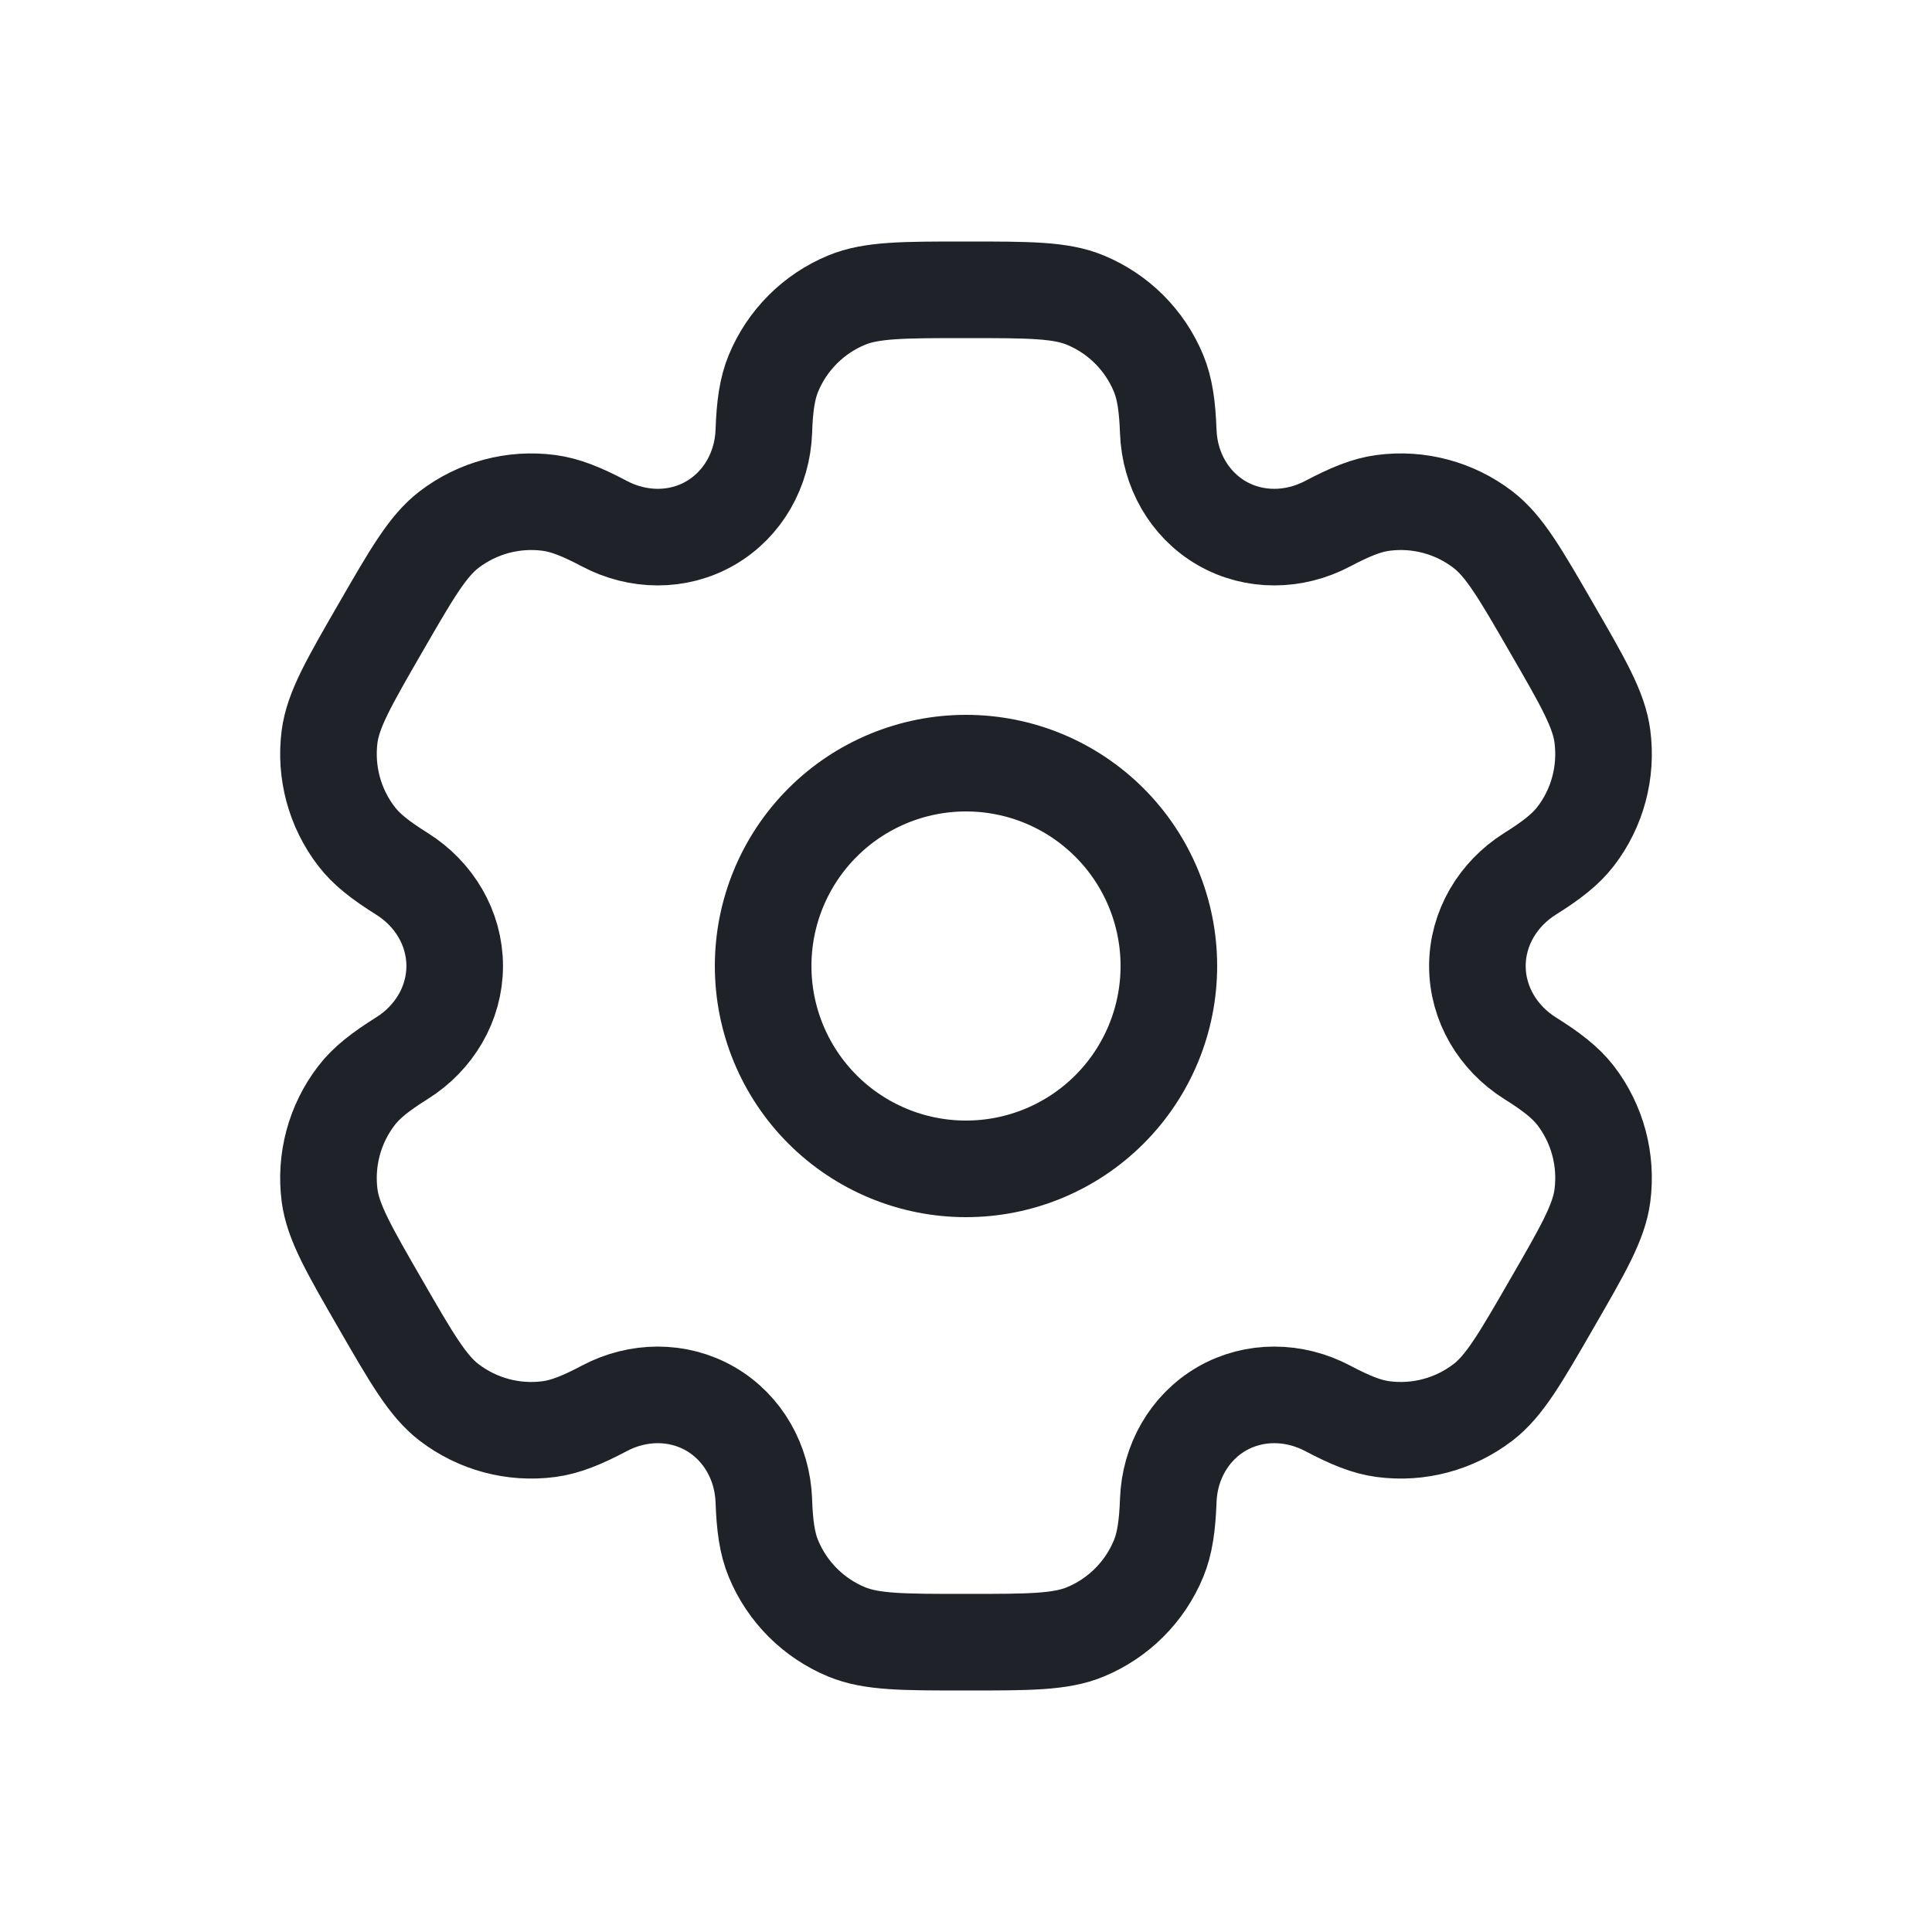
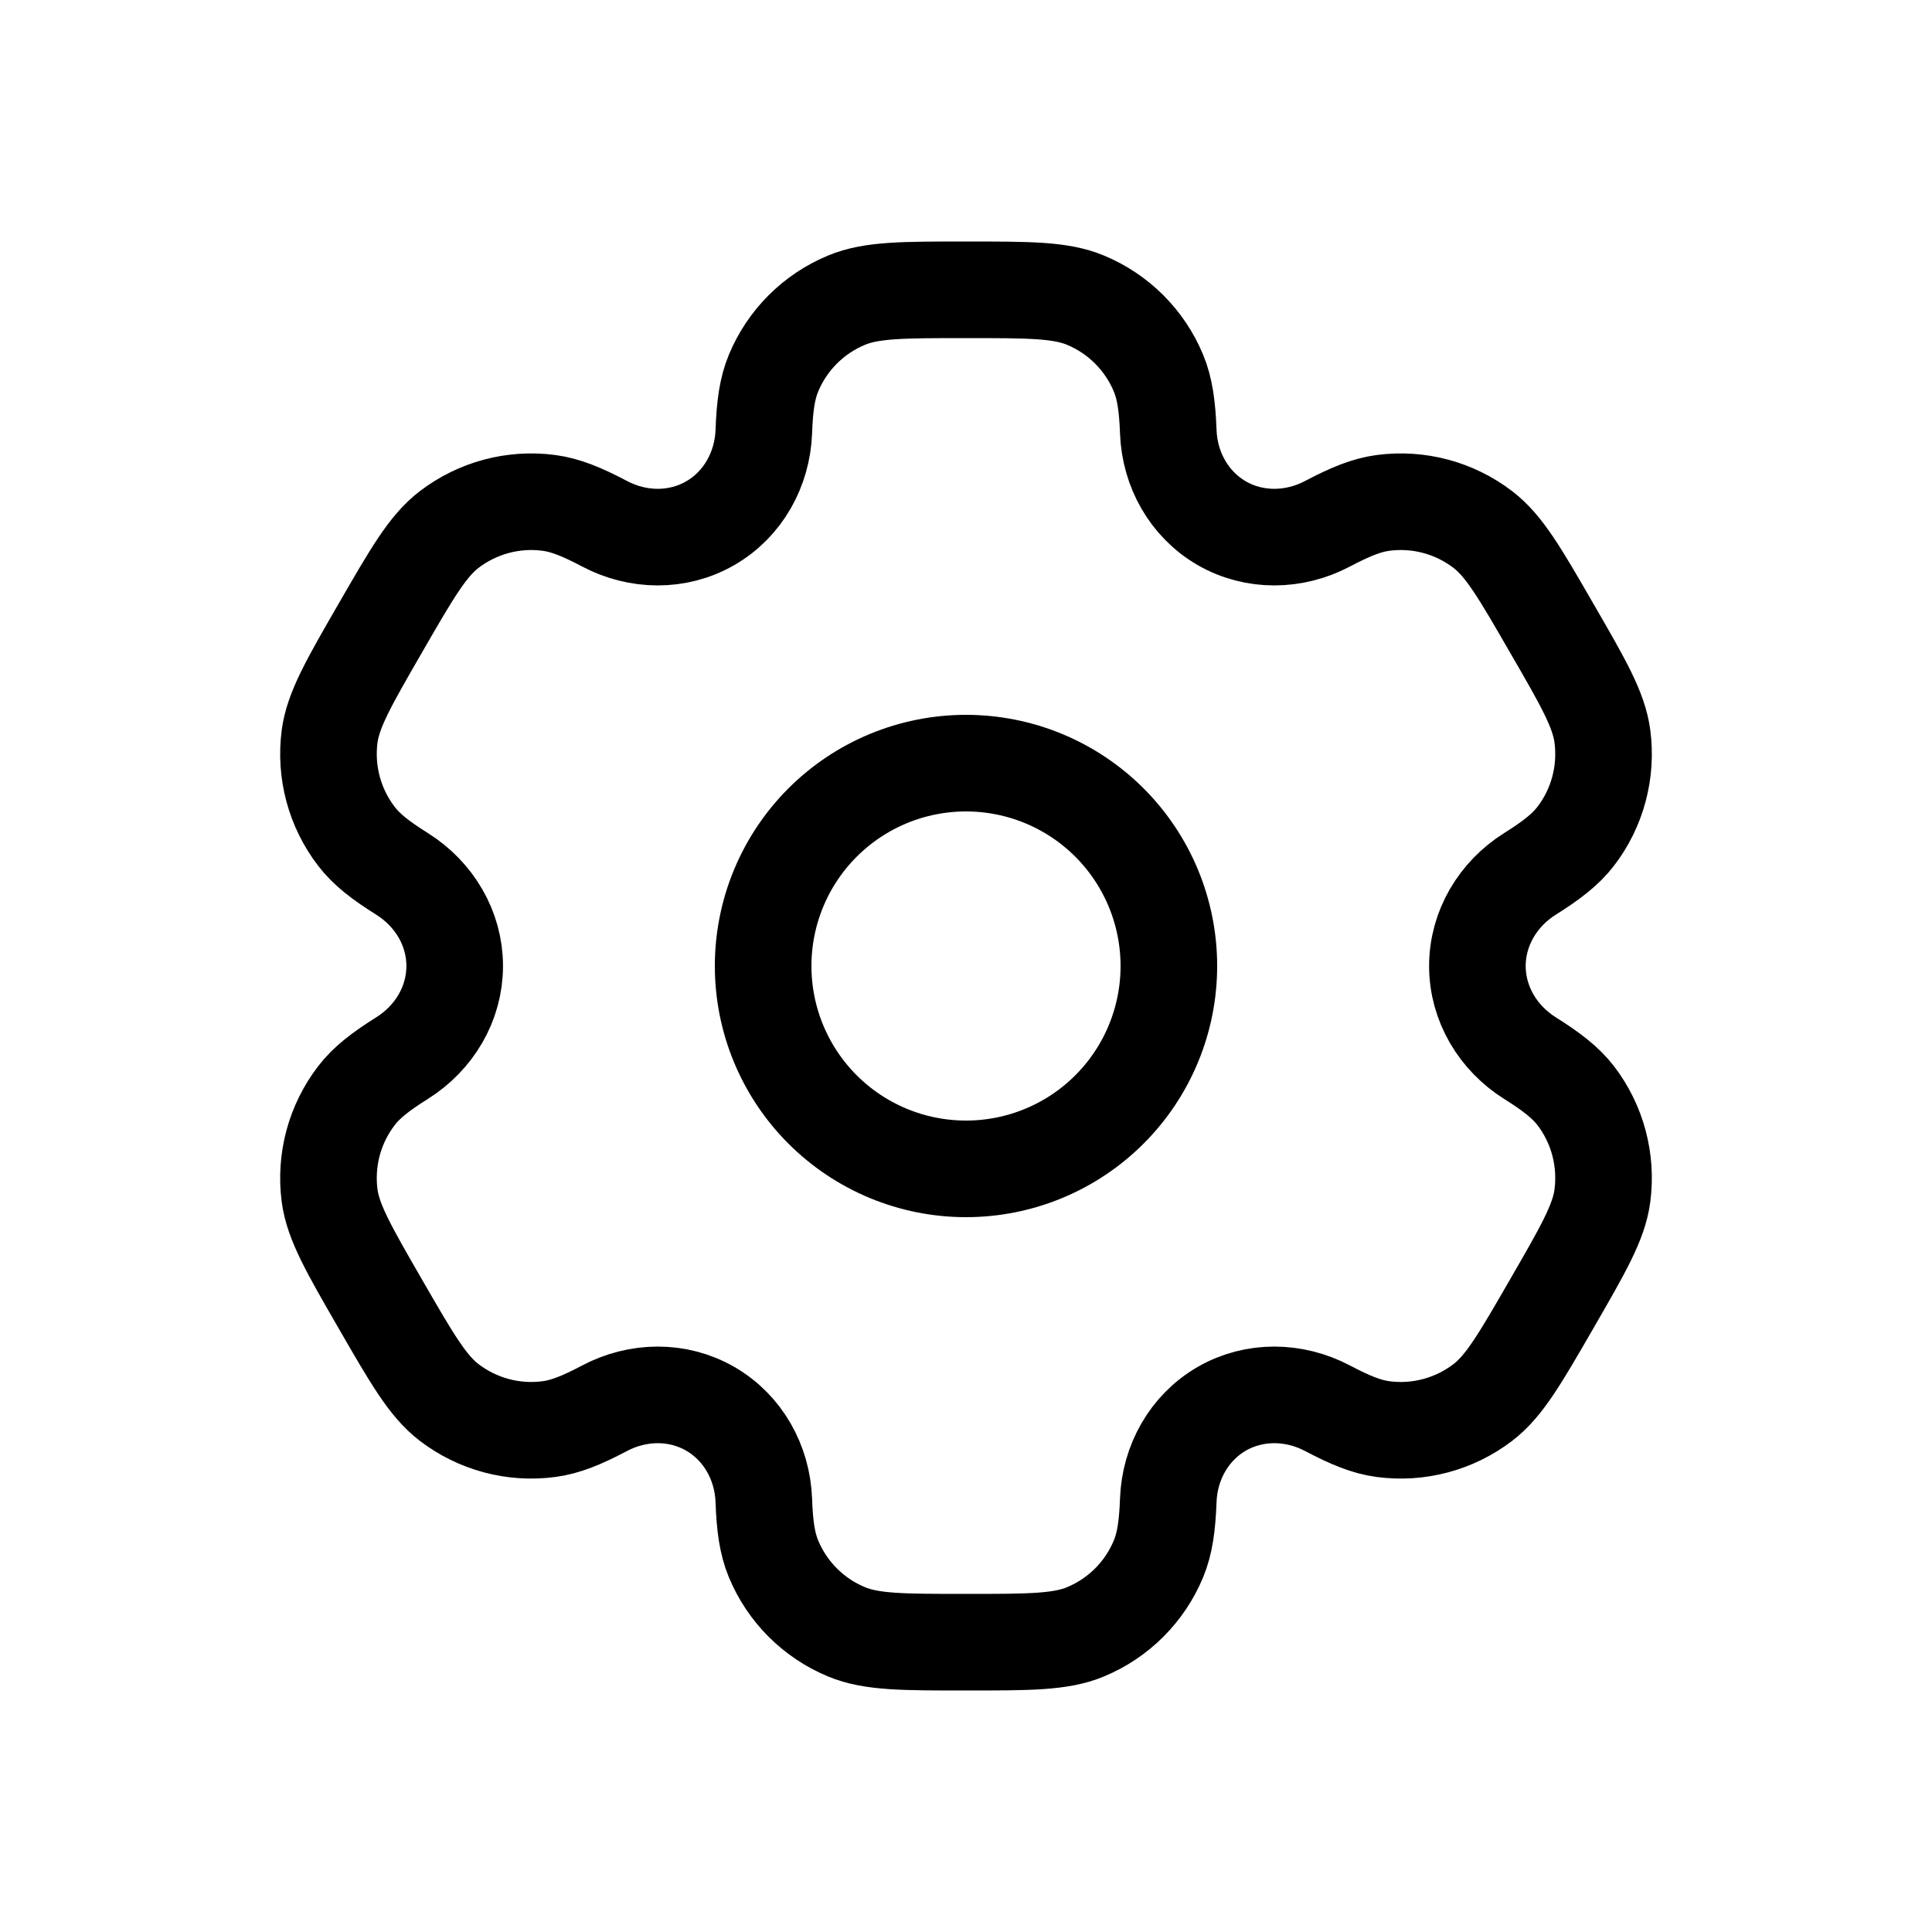
<svg xmlns="http://www.w3.org/2000/svg" width="20" height="20" viewBox="0 0 20 20" fill="none">
-   <path d="M7.9 10C7.9 10.557 8.121 11.091 8.515 11.485C8.909 11.879 9.443 12.1 10 12.1C10.557 12.1 11.091 11.879 11.485 11.485C11.879 11.091 12.1 10.557 12.1 10C12.1 9.443 11.879 8.909 11.485 8.515C11.091 8.121 10.557 7.9 10 7.9C9.443 7.9 8.909 8.121 8.515 8.515C8.121 8.909 7.9 9.443 7.9 10Z" stroke="#1F2329" />
-   <path d="M11.236 3.107C10.979 3 10.652 3 10 3C9.348 3 9.022 3 8.764 3.107C8.421 3.249 8.149 3.521 8.007 3.864C7.942 4.021 7.916 4.203 7.907 4.469C7.892 4.859 7.692 5.22 7.353 5.416C7.015 5.611 6.602 5.604 6.257 5.421C6.022 5.297 5.851 5.228 5.683 5.206C5.315 5.157 4.943 5.257 4.648 5.483C4.427 5.653 4.264 5.935 3.938 6.5C3.612 7.065 3.449 7.347 3.412 7.623C3.364 7.992 3.464 8.364 3.69 8.658C3.793 8.793 3.938 8.906 4.163 9.047C4.494 9.255 4.707 9.609 4.707 10C4.707 10.391 4.494 10.745 4.163 10.953C3.938 11.094 3.793 11.207 3.69 11.342C3.464 11.636 3.364 12.008 3.412 12.377C3.449 12.653 3.612 12.935 3.938 13.5C4.264 14.065 4.427 14.347 4.648 14.517C4.943 14.743 5.315 14.843 5.683 14.794C5.851 14.772 6.022 14.703 6.257 14.579C6.602 14.396 7.015 14.389 7.353 14.584C7.692 14.78 7.892 15.141 7.907 15.531C7.916 15.797 7.942 15.979 8.007 16.136C8.149 16.479 8.421 16.751 8.764 16.893C9.022 17 9.348 17 10 17C10.652 17 10.979 17 11.236 16.893C11.579 16.751 11.851 16.479 11.993 16.136C12.058 15.979 12.084 15.797 12.094 15.531C12.108 15.141 12.309 14.78 12.647 14.584C12.985 14.389 13.398 14.396 13.744 14.579C13.979 14.703 14.149 14.772 14.317 14.794C14.685 14.843 15.057 14.743 15.352 14.517C15.573 14.347 15.736 14.065 16.062 13.5C16.388 12.935 16.552 12.653 16.588 12.377C16.636 12.008 16.537 11.636 16.311 11.341C16.207 11.207 16.062 11.094 15.837 10.953C15.507 10.745 15.294 10.391 15.294 10C15.294 9.609 15.507 9.255 15.837 9.047C16.062 8.906 16.207 8.793 16.311 8.658C16.537 8.364 16.636 7.992 16.588 7.623C16.552 7.347 16.389 7.065 16.062 6.5C15.736 5.935 15.573 5.653 15.352 5.483C15.058 5.257 14.685 5.157 14.317 5.206C14.149 5.228 13.979 5.297 13.744 5.421C13.398 5.604 12.985 5.611 12.647 5.416C12.309 5.22 12.108 4.859 12.094 4.469C12.084 4.203 12.058 4.021 11.993 3.864C11.851 3.521 11.579 3.249 11.236 3.107Z" stroke="#1F2329" />
+   <path d="M7.9 10C7.9 10.557 8.121 11.091 8.515 11.485C8.909 11.879 9.443 12.1 10 12.1C10.557 12.1 11.091 11.879 11.485 11.485C11.879 11.091 12.1 10.557 12.1 10C12.1 9.443 11.879 8.909 11.485 8.515C11.091 8.121 10.557 7.9 10 7.9C9.443 7.9 8.909 8.121 8.515 8.515C8.121 8.909 7.9 9.443 7.9 10Z" stroke="currentColor" />
+   <path d="M11.236 3.107C10.979 3 10.652 3 10 3C9.348 3 9.022 3 8.764 3.107C8.421 3.249 8.149 3.521 8.007 3.864C7.942 4.021 7.916 4.203 7.907 4.469C7.892 4.859 7.692 5.22 7.353 5.416C7.015 5.611 6.602 5.604 6.257 5.421C6.022 5.297 5.851 5.228 5.683 5.206C5.315 5.157 4.943 5.257 4.648 5.483C4.427 5.653 4.264 5.935 3.938 6.5C3.612 7.065 3.449 7.347 3.412 7.623C3.364 7.992 3.464 8.364 3.69 8.658C3.793 8.793 3.938 8.906 4.163 9.047C4.494 9.255 4.707 9.609 4.707 10C4.707 10.391 4.494 10.745 4.163 10.953C3.938 11.094 3.793 11.207 3.69 11.342C3.464 11.636 3.364 12.008 3.412 12.377C3.449 12.653 3.612 12.935 3.938 13.5C4.264 14.065 4.427 14.347 4.648 14.517C4.943 14.743 5.315 14.843 5.683 14.794C5.851 14.772 6.022 14.703 6.257 14.579C6.602 14.396 7.015 14.389 7.353 14.584C7.692 14.78 7.892 15.141 7.907 15.531C7.916 15.797 7.942 15.979 8.007 16.136C8.149 16.479 8.421 16.751 8.764 16.893C9.022 17 9.348 17 10 17C10.652 17 10.979 17 11.236 16.893C11.579 16.751 11.851 16.479 11.993 16.136C12.058 15.979 12.084 15.797 12.094 15.531C12.108 15.141 12.309 14.78 12.647 14.584C12.985 14.389 13.398 14.396 13.744 14.579C13.979 14.703 14.149 14.772 14.317 14.794C14.685 14.843 15.057 14.743 15.352 14.517C15.573 14.347 15.736 14.065 16.062 13.5C16.388 12.935 16.552 12.653 16.588 12.377C16.636 12.008 16.537 11.636 16.311 11.341C16.207 11.207 16.062 11.094 15.837 10.953C15.507 10.745 15.294 10.391 15.294 10C15.294 9.609 15.507 9.255 15.837 9.047C16.062 8.906 16.207 8.793 16.311 8.658C16.537 8.364 16.636 7.992 16.588 7.623C16.552 7.347 16.389 7.065 16.062 6.5C15.736 5.935 15.573 5.653 15.352 5.483C15.058 5.257 14.685 5.157 14.317 5.206C14.149 5.228 13.979 5.297 13.744 5.421C13.398 5.604 12.985 5.611 12.647 5.416C12.309 5.22 12.108 4.859 12.094 4.469C12.084 4.203 12.058 4.021 11.993 3.864C11.851 3.521 11.579 3.249 11.236 3.107Z" stroke="currentColor" />
</svg>
